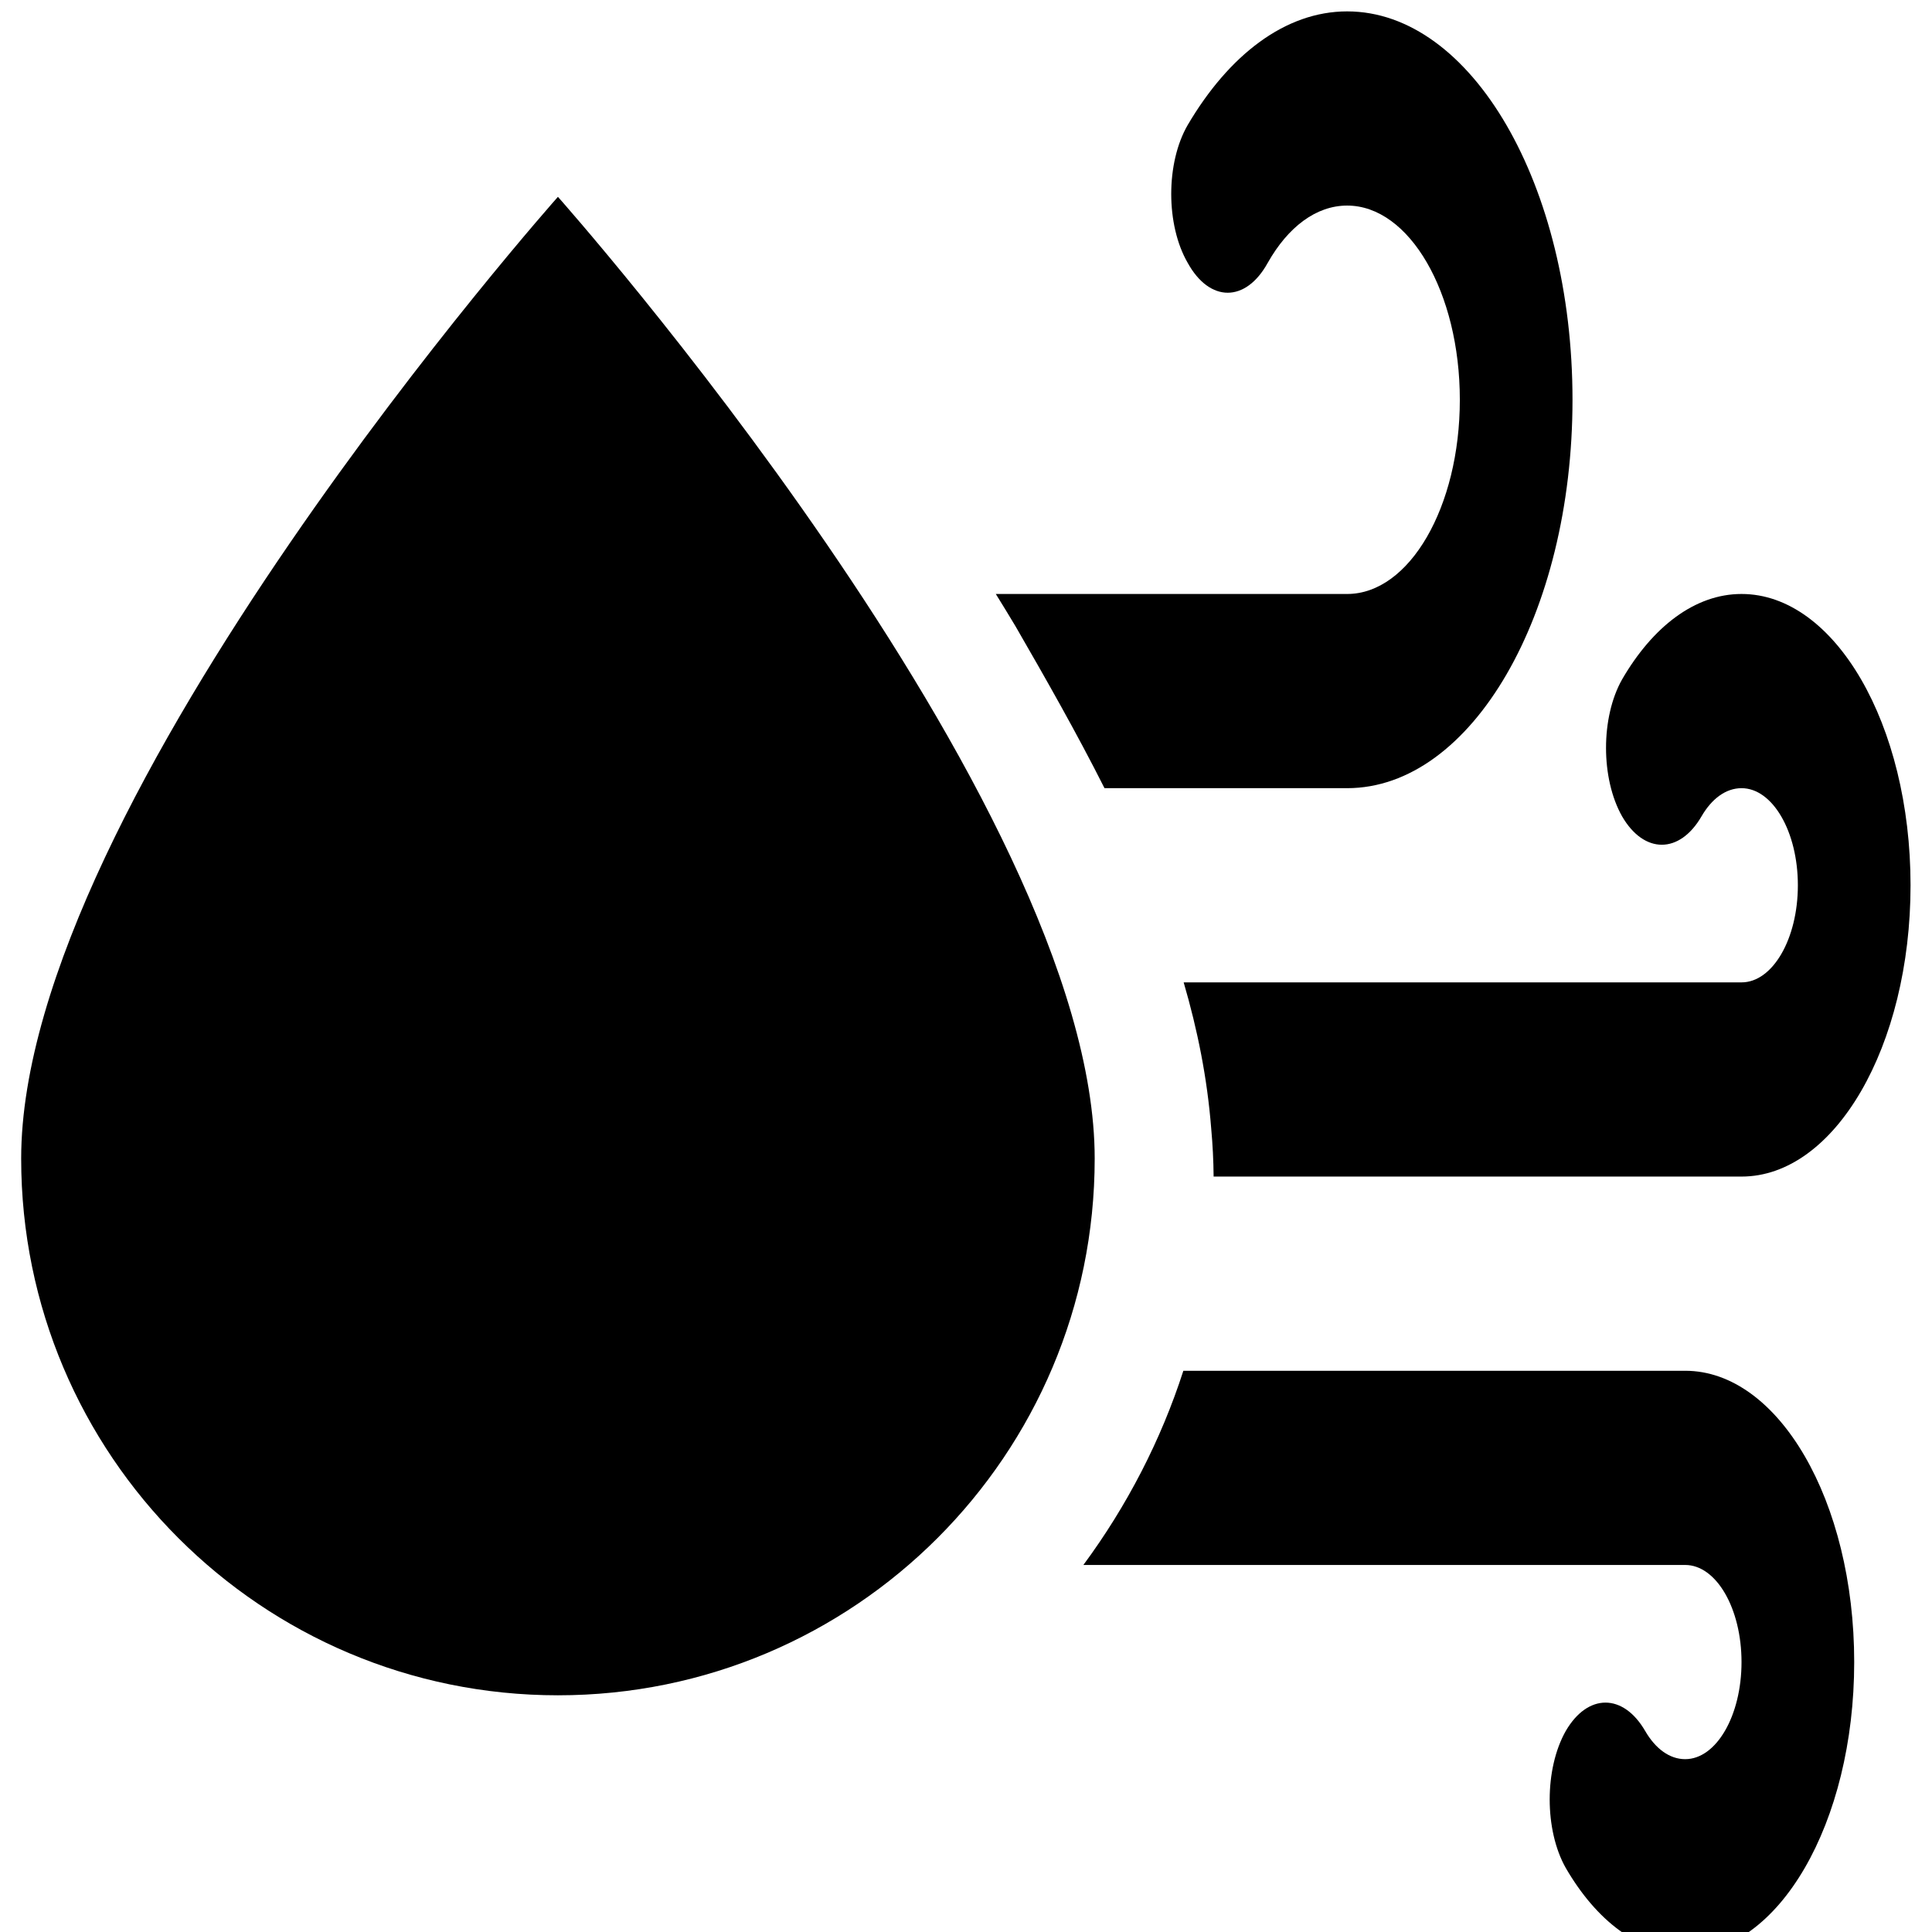
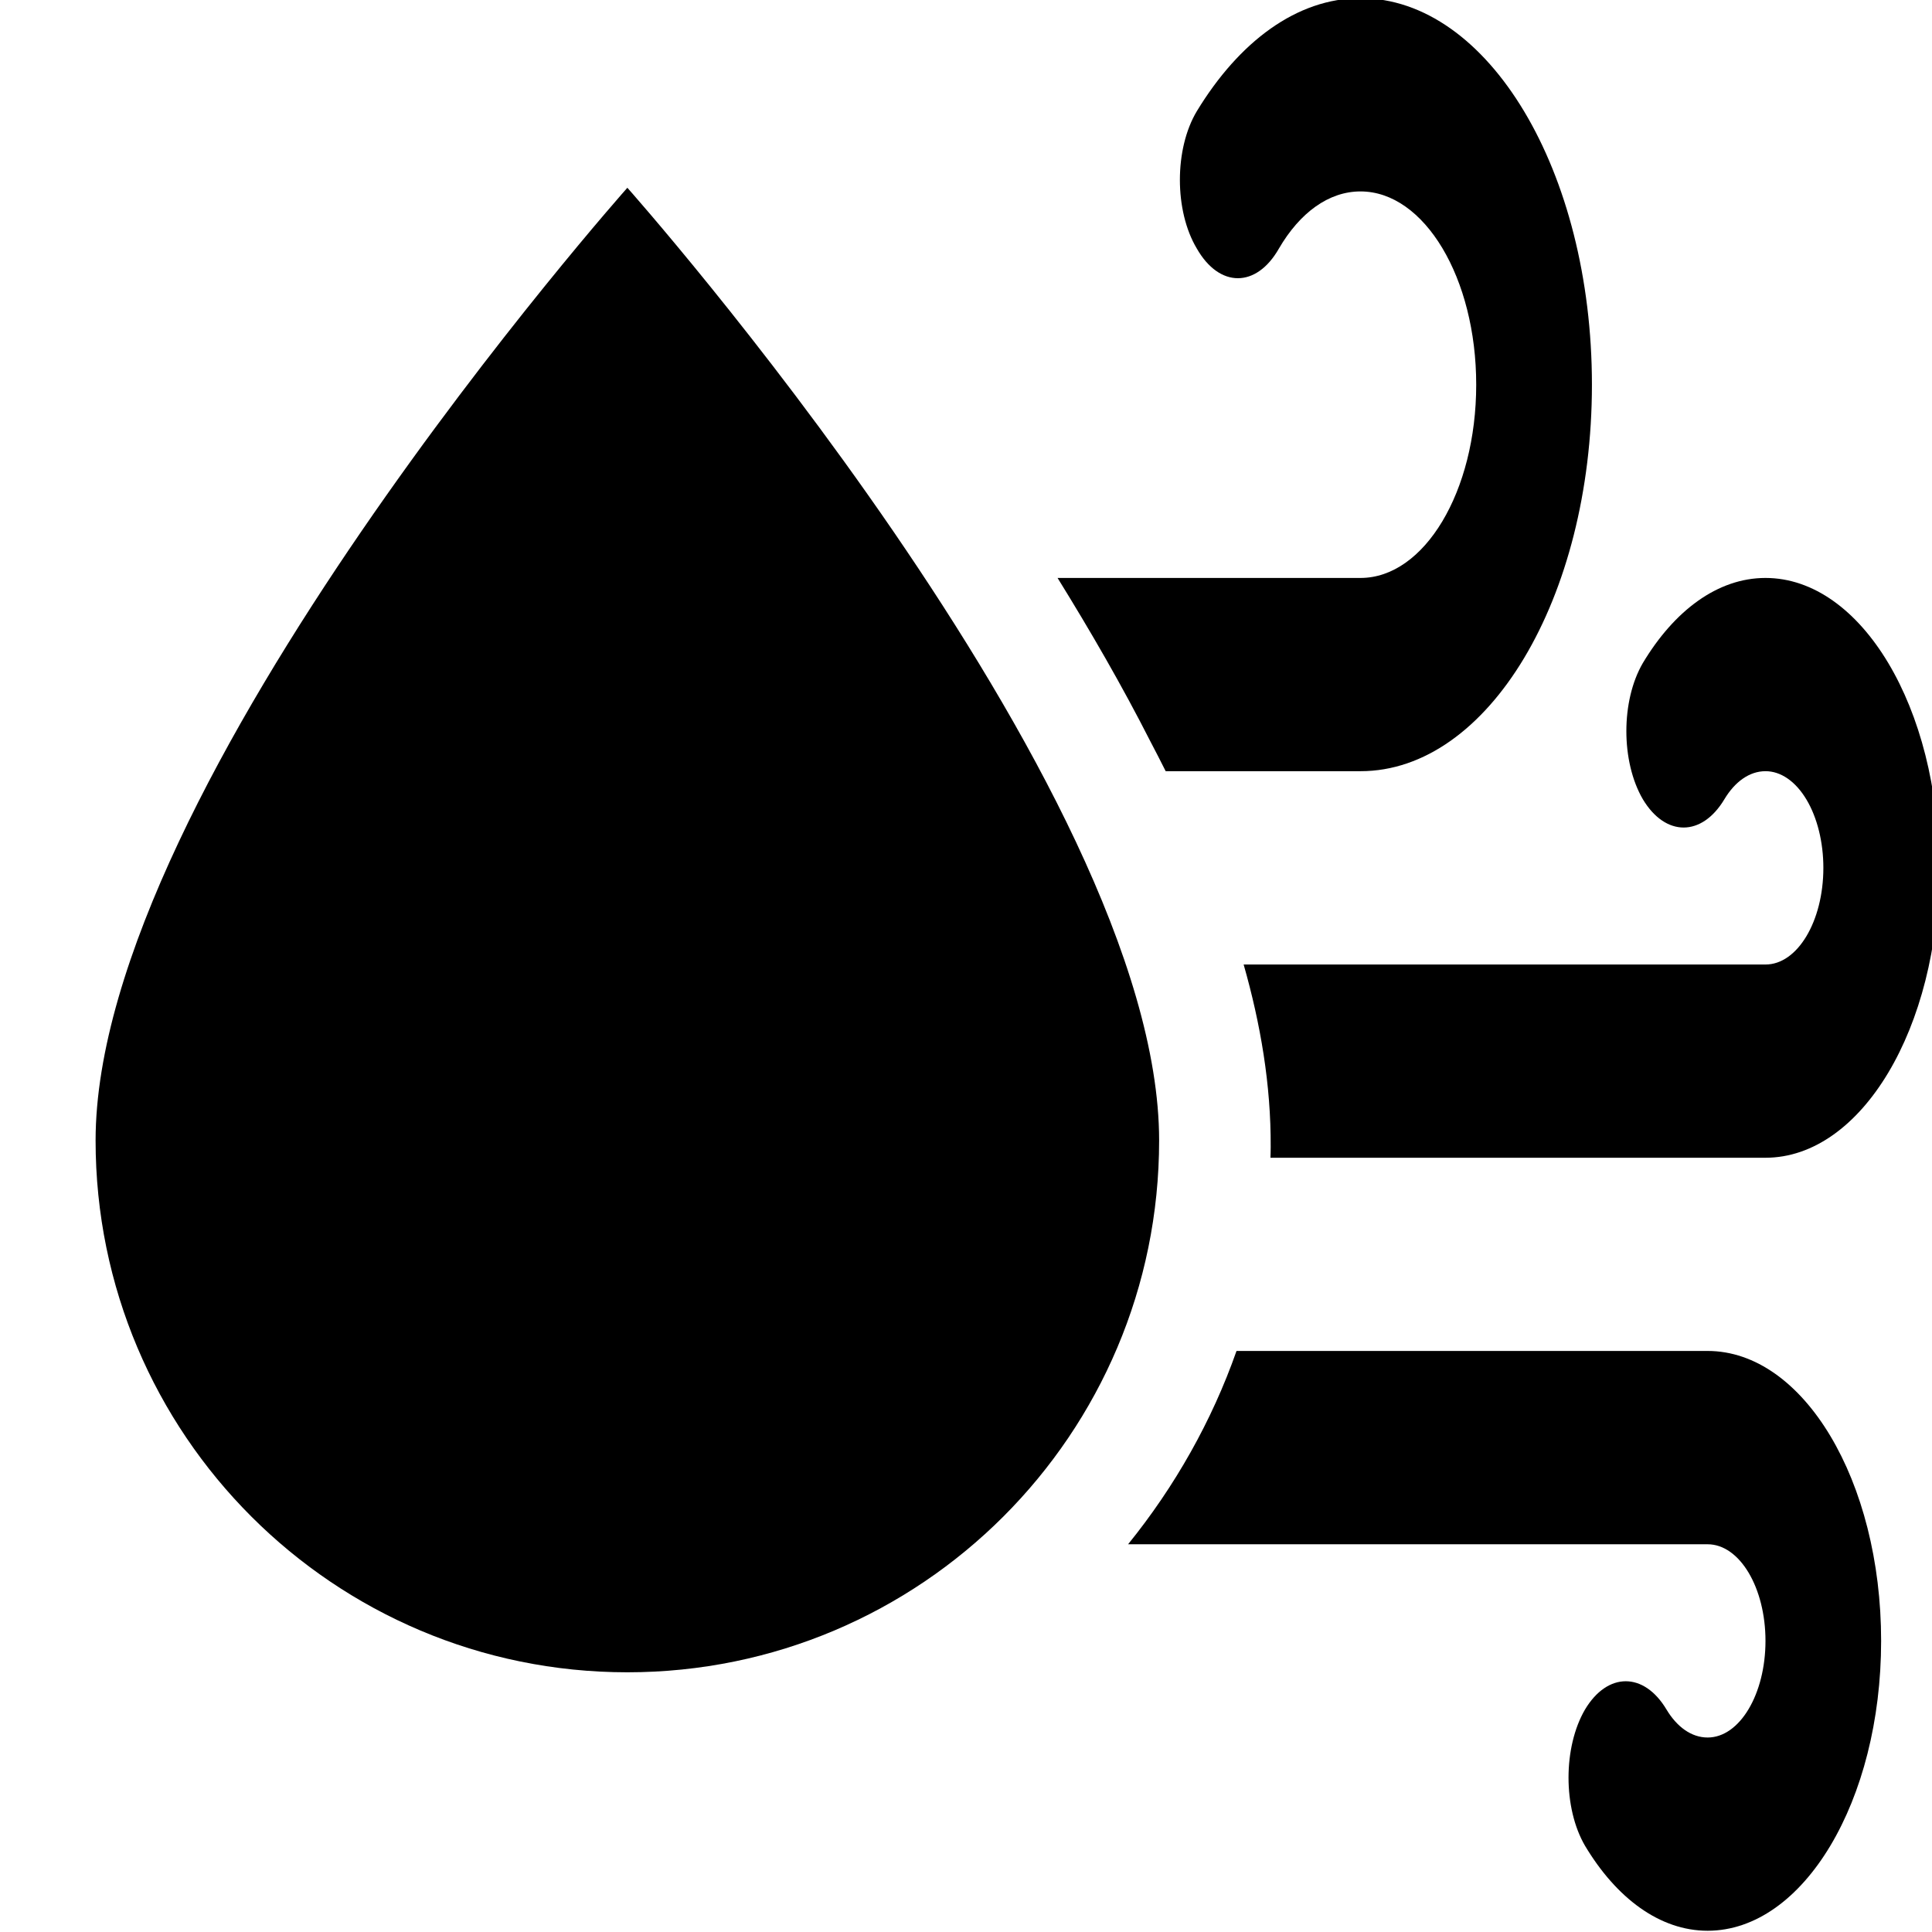
- <svg xmlns="http://www.w3.org/2000/svg" viewBox="0 0 512 512" id="svg2" version="1.1">
-   <defs id="defs10" />
-   <g id="g3735" transform="matrix(0.9068044,0,0,1,47.84767,0)" />
-   <path d="M 357.01 3.018 C 340.586 3.018 325.655 14.596 314.756 33.123 C 308.933 43.159 308.933 59.629 314.756 69.664 C 320.579 80.214 330.134 80.214 335.957 69.664 C 341.332 60.143 348.798 54.48 357.01 54.48 A 29.861 51.464 0 0 1 386.871 105.945 A 29.861 51.464 0 0 1 357.01 157.41 L 263.9 157.41 C 265.652 160.238 267.39 163.075 269.1 165.932 C 277.189 179.946 285.321 194.231 292.703 208.875 L 357.01 208.875 A 59.722 102.929 0 0 0 416.73 105.945 A 59.722 102.929 0 0 0 357.01 3.018 z M 461.521 157.41 C 449.129 157.41 437.932 166.159 429.869 180.055 C 424.196 190.09 424.196 206.302 429.869 216.338 C 435.692 226.373 445.099 226.373 450.922 216.338 C 453.609 211.706 457.341 208.875 461.521 208.875 A 14.93 25.732 0 0 1 476.453 234.607 A 14.93 25.732 0 0 1 461.521 260.34 L 313.684 260.34 C 317.363 272.91 319.944 285.793 320.979 299.049 C 321.372 303.301 321.584 307.556 321.621 311.803 L 461.521 311.803 A 44.791 77.197 0 0 0 506.314 234.607 A 44.791 77.197 0 0 0 461.521 157.41 z M 313.602 363.268 C 307.671 381.674 298.639 399.124 287.107 414.732 L 446.592 414.732 A 14.93 25.732 0 0 1 461.521 440.465 A 14.93 25.732 0 0 1 446.592 466.197 C 442.411 466.197 438.68 463.366 435.992 458.734 C 430.169 448.699 420.762 448.699 414.939 458.734 C 409.266 468.77 409.266 484.982 414.939 495.018 C 423.002 508.913 434.2 517.66 446.592 517.66 A 44.791 77.197 0 0 0 491.383 440.465 A 44.791 77.197 0 0 0 446.592 363.268 L 313.602 363.268 z " id="path3832" />
-   <path id="path3922" d="M 147.858,449.271 A 142.247,142.247 0 0 1 5.611,307.023 c 0,-94.832 142.247,-254.86 142.247,-254.86 0,0 142.247,160.028 142.247,254.86 A 142.247,142.247 0 0 1 147.858,449.271 Z" />
+ <svg xmlns="http://www.w3.org/2000/svg" version="1.1" width="48" height="48" viewBox="0 0 48 48" id="svg2">
+   <defs id="defs8" />
+   <g id="layer11" style="display:none">
+     <path id="path10" style="fill:#000000" d="m 20.031,36.684 c 0.548,-0.359 1.152,-0.838 1.7,-1.316 0,1.376 0.165,1.915 0.384,2.513 0.11,0.239 0.165,0.419 0.165,0.718 0.11,1.615 0,5.086 0,5.205 L 20.031,43.685 c 0,0 -0.219,-4.966 -0.055,-5.983 0.165,-0.239 0.11,-0.598 0.055,-1.017 z m -9.872,5.385 c 0.165,-0.359 0.603,-1.376 1.042,-2.513 0.11,-0.239 0.165,-0.538 0.274,-0.957 0.439,0 0.932,0.06 1.371,0.06 l 0,0 c 0,0.538 0,1.137 -0.055,1.675 l -0.11,1.855 c 0,0 0.713,1.316 0.823,1.735 l -2.413,0 C 10.873,43.505 10.489,43.146 10.215,42.907 l 0,-0.838 z M 2.592,31.659 C 8.515,25.294 13.441,22.953 17.904,22.815 c 2.758,-0.451 3.244,-0.731 3.286,-3.016 0.11,-4.128 1.078,-11.451 5.52,-12.169 0.384,-0.06 0.713,-0.299 1.042,-0.538 0.219,-0.179 0.603,-0.419 1.261,-0.419 1.426,0 1.097,1.735 2.139,1.915 1.097,0.179 0.877,1.376 0.877,1.376 0,0 -0.439,0.778 -2.194,1.197 -1.755,0.419 -3.839,-0.179 -4.442,4.607 -0.603,4.787 3.164,6.958 2.206,11.763 -0.695,1.582 -1.117,3.08 -1.645,4.368 0,0 -0.11,3.351 0,5.983 0.11,2.633 0.603,5.146 0.494,5.983 l -3.4,0 c 0,0 0.11,-3.59 0,-5.325 -0.11,-1.436 -0.823,-0.838 -0.548,-4.966 -1.481,1.376 -2.961,2.573 -4.333,3.291 -1.316,0.658 -3.291,0.957 -5.375,0.957 -0.658,0 -1.316,0 -1.919,-0.06 -0.11,0.598 -0.274,1.137 -0.384,1.496 -0.548,1.436 -1.097,2.633 -1.097,2.633 l 0,1.436 c 0,0 0.823,0.598 1.097,1.197 l -3.729,0 c 0,0 -0.658,-2.034 0.548,-5.265 L 6.65,37.043 C 6.266,36.924 5.882,36.804 5.608,36.625 5.279,36.445 4.95,36.385 4.566,36.385 c -2.432,1.339 -0.882,7.112 1.661,8.927 2.339,1.669 4.755,0.462 4.741,1.405 0,0 -2.202,0.948 -4.5,-0.141 C 4.492,45.64 3.803,44.861 2.635,43.254 -0.479,38.973 0.067,35.661 2.592,31.659 Z" />
+   </g>
+   <g id="layer12" style="display:none">
+     <path id="path3558" d="M 25.89,18.208 C 10.224,22.048 8.438,34.182 4.817,44.109 l 3.29,1.267 1.654,-4.416 c 0.836,0.326 1.706,0.576 2.332,0.576 19.147,0 20.774,-33.36 20.774,-33.36 C 31.126,12.016 22.537,13.215 13.834,15.135 5.131,17.055 1.649,25.216 1.649,29.056 c 0,3.84 3.046,7.2 3.046,7.2 C 10.353,18.495 25.89,18.208 25.89,18.208 Z" />
+   </g>
+   <g style="display:none" id="g3405">
+     <g id="g3416" transform="matrix(0.0961263,0,0,0.0961263,0.05646795,-0.5106841)">
+       <path style="fill:#000000;fill-rule:evenodd" id="path6" d="m 175.807,106.118 c -8.739,0.18 -16.282,7.03 -24.7,16.313 -44.902,49.501 -100.06,118.141 -115.488,166.281 -5.802,-11.01 -26.014,-8.578 -26.014,6.656 0,13.07 14.064,16.687 22.101,11.094 -0.43,4.334 -0.364,8.38 0.241,12.125 -4.454,1.883 -7.891,5.995 -7.891,12.28 0,13.762 15.592,17.075 23.324,10.158 3.519,2.766 7.211,5.383 11.061,7.812 -0.574,1.512 -0.874,3.237 -0.874,5.156 0,11.616 11.1,15.766 19.216,12.626 -0.102,0.71 -0.154,1.472 -0.154,2.25 0,18.294 27.565,18.13 27.565,0 0,-0.147 -0.018,-0.293 -0.021,-0.437 9.986,2.734 20.367,4.778 30.975,6.155 2.101,14.32 22.844,14.91 26.757,2.063 10.515,0.29 21.1,0 31.588,-0.875 -0.095,0.693 -0.175,1.43 -0.175,2.187 0,14.17 16.546,17.252 24.003,9.5 8.191,17.38 39.173,14.1 39.173,-9.375 0,-2.304 -0.285,-4.408 -0.831,-6.313 6.691,4.504 15.788,5.225 23.259,2.157 1.705,16.508 27.479,15.748 27.479,-1.783 0,-9.43 -7.445,-13.827 -14.603,-13.406 0.404,-1.795 0.634,-3.732 0.634,-5.81 0,-1.85 -0.182,-3.57 -0.504,-5.19 3.556,-1.994 6.98,-4.1 10.254,-6.28 8.562,-5.705 12.305,-14.928 12.372,-26.563 8.068,5.37 21.904,1.566 21.904,-11.28 0,-14.457 -17.533,-17.168 -24.637,-8.657 -12.976,-51.64 -69.422,-128.954 -112.469,-175.188 -9.218,-9.9 -16.747,-13.796 -23.544,-13.656 z m 153.219,231.094 c -6.893,0.043 -13.795,4.577 -13.795,13.47 0,18.293 27.566,18.13 27.566,0 0,-9.066 -6.879,-13.513 -13.772,-13.47 z m -310.829,11.563 c -6.893,0.043 -13.795,4.576 -13.795,13.468 0,18.296 27.565,18.13 27.565,0 0,-9.064 -6.879,-13.51 -13.772,-13.467 z m 31.761,28.437 c -7.492,0.047 -14.991,4.817 -15.499,14.156 -7.282,-0.53 -15.04,3.978 -15.04,13.406 0,17.342 24.766,18.098 27.346,2.688 8.664,1.59 18.712,-3.445 18.712,-15.063 0,-10.204 -7.762,-15.236 -15.521,-15.187 z m 62.411,10.406 c -4.657,0.03 -9.318,2.1 -11.85,6.188 -9.438,-2.84 -21.597,2.275 -21.597,15.094 0,19.417 26.363,21.175 31.588,5.718 7.453,0.872 15.63,-3.65 15.63,-13.53 0,-9.066 -6.878,-13.513 -13.771,-13.47 z m 62.388,1.625 c -6.892,0.044 -13.793,4.578 -13.793,13.47 0,18.294 27.587,18.13 27.587,0 0,-9.065 -6.902,-13.512 -13.795,-13.47 z m 147.338,6.064 c -9.059,0.056 -18.122,6.03 -18.122,17.72 0,24.043 36.221,23.826 36.221,-0.002 0,-11.913 -9.04,-17.775 -18.099,-17.718 z m -52.595,7.125 c -6.893,0.042 -13.795,4.575 -13.795,13.467 0,18.295 27.588,18.13 27.588,0 0,-9.064 -6.901,-13.51 -13.795,-13.468 z m -126.812,13.75 c -7.903,0.048 -15.804,5.24 -15.804,15.436 0,12.487 11.197,17.455 20.265,15.063 4.788,18.704 35.609,16.82 35.609,-5.158 0,-15.218 -14.765,-20.517 -25.446,-16.28 -2.489,-6.105 -8.554,-9.1 -14.624,-9.063 z m 85.233,6.936 c -4.344,0.027 -8.704,1.842 -11.322,5.406 -8.112,-4.94 -21.531,-1.042 -21.531,11.375 -0.001,14.898 18.283,17.537 25.072,8.22 8.112,5.024 21.554,1.126 21.554,-11.532 0,-9.065 -6.881,-13.512 -13.774,-13.47 z m -168.123,2.564 c -7.905,0.048 -15.827,5.24 -15.827,15.436 0,20.978 31.632,20.79 31.632,0 0,-10.394 -7.902,-15.487 -15.805,-15.437 z m 234.382,13.84 c -7.759,0.05 -15.521,5.146 -15.521,15.157 0,20.594 31.041,20.41 31.041,0 0,-10.206 -7.761,-15.206 -15.52,-15.158 z m -189.33,1.844 c -7.905,0.05 -15.805,5.24 -15.805,15.438 0,20.978 31.61,20.79 31.61,0 0,-10.395 -7.902,-15.487 -15.805,-15.438 z" />
+     </g>
+   </g>
+   <g id="layer7" style="display:inline">
+     <g style="display:inline;fill:#000000" transform="matrix(0.09287803,0,0,0.09287803,1.853823,-0.1797611)" id="g3342">
+       <g id="g3735" transform="matrix(0.9068044,0,0,1,47.84767,0)" style="fill:#000000" />
+       <path id="path3922" d="M 147.858,449.271 A 142.247,142.247 0 0 1 5.611,307.023 c 0,-94.832 142.247,-254.86 142.247,-254.86 0,0 142.247,160.028 142.247,254.86 A 142.247,142.247 0 0 1 147.858,449.271 Z" style="fill:#000000" />
+     </g>
+     <g id="g3874" transform="matrix(0.09287803,0,0,0.09287803,1.853823,-0.1797611)" style="display:inline;fill:#999999">
+       <g style="fill:#999999" transform="matrix(0.9068044,0,0,1,47.84767,0)" id="g3876" />
+     </g>
+   </g>
+   <g id="layer9" style="display:none">
+     <g transform="matrix(0.092993,0,0,0.092993,0.2667803,-0.4130823)" id="g3379">
+       <g id="g3735-9" transform="matrix(0.9068044,0,0,1,47.84767,0)" />
+       <path id="path3821" d="M 89.359,445.237 A 76.495,122.772 0 0 1 12.864,322.465 76.495,122.772 0 0 1 89.359,199.692 c 15.299,-57.703 50.486,-98.218 91.794,-98.218 52.475,0 95.465,65.315 99.443,148.064 l 7.649,-0.737 a 61.196,98.218 0 0 1 61.196,98.218 61.196,98.218 0 0 1 -61.196,98.218 l -198.886,0 M 288.245,297.91 l -30.598,0 0,-24.554 a 76.495,122.772 0 0 0 -76.495,-122.772 c -38.247,0 -69.61,44.689 -75.577,102.883 -5.049,-2.947 -10.556,-4.665 -16.217,-4.665 a 45.897,73.663 0 0 0 -45.897,73.663 45.897,73.663 0 0 0 45.897,73.663 l 198.886,0 A 30.598,49.109 0 0 0 318.843,347.019 30.598,49.109 0 0 0 288.245,297.91 Z" />
+     </g>
+   </g>
+   <g id="layer8" style="display:none">
+     <g style="display:inline;fill:#000000" transform="matrix(0.09227902,0,0,0.09227902,0.9478144,0.4058132)" id="g3343">
+       <path id="path3426" d="m 151.768,390.294 c -33.88,0 -61.099,-26.838 -61.099,-59.766 0,-30.835 19.605,-52.534 53.295,-59.386 33.69,-6.852 68.522,-23.031 87.937,-49.107 7.423,24.554 11.04,50.44 11.04,76.897 0,50.249 -40.733,91.363 -91.172,91.363 M 185.839,41.403 c 0,0 14.085,50.44 14.085,91.363 0,39.21 -25.696,70.996 -64.906,70.996 -39.4,0 -69.093,-31.787 -69.093,-70.996 l 0.571,-7.043 C 28.048,171.404 5.017,230.6 5.017,295.125 A 152.271,152.271 0 0 0 157.288,447.396 152.271,152.271 0 0 0 309.559,295.125 c 0,-102.783 -49.298,-194.146 -123.72,-253.722 z" style="fill:#000000" />
+     </g>
+   </g>
+   <g id="layer4" style="display:none">
+     <g id="g3401" transform="matrix(1.079523,0,0,1.079523,-0.7762178,-5.376589)">
+       <g transform="matrix(0.0983304,0,0,0.0983304,-1.737552,-0.8470309)" id="g3385">
+         <path fill="#0" d="m 214.796,118.108 -60.148,97.239 -17.016,87.396 11.083,36.969 12.901,9.349 20.966,-55.451 7.138,-3.634 39.017,27.03 12.801,-13.085 2.824,-43.992 7.216,53.993 -6.712,14.257 2.383,1.651 3.31,6.543 4.317,34.573 35.37,-67.222 8.833,0.232 14.152,28.766 -5.973,-52.594 -18.989,-103.726 -73.473,-58.294 z m -122.654,12.072 -18.659,52.453 -2.908,27.805 16.416,-8.499 7.395,7.426 0.053,0.638 17.878,60.266 8.703,-4.573 6.913,4.699 2.478,8.265 12.332,-63.338 -0.679,-33.559 -25.369,-0.525 -18.786,-23.939 21.521,10.961 26.848,-7.779 16.45,15.986 22.925,-37.061 c -1.755,-1.188 -3.548,-2.372 -5.421,-3.544 l -50.283,10.194 -2.229,-0.252 -35.578,-15.624 z m 157.541,36.666 29.734,66.462 1.331,62.928 -15.975,-60.098 -41.274,-60.808 26.184,-8.484 z m -165.673,55.69 -40.587,21.016 -10.558,79.078 32.095,5.619 0.377,-7.188 23.797,-36.953 -5.123,-61.569 z m 35.819,62.868 -23.025,12.096 -19.995,31.046 14.272,31.074 36.222,1.752 10.426,-16.268 -17.901,-59.699 z m 69.925,24.352 -27.996,74.038 -0.021,57.522 61.457,12.298 27.955,-19.659 -11.162,-89.4 -50.233,-34.798 z m 104.703,14.176 -29.598,56.25 0.181,1.786 41.164,13.98 16.289,-15.026 -28.036,-56.992 z m -87.438,15.996 24.788,22.995 8.473,50.997 -16.946,23.998 -28.443,-2.57 24.366,-28.431 1.569,-39.493 -13.806,-27.495 z m -150.616,54.198 -5.541,28.701 8.31,48.823 57.522,-11.99 0.834,-26.595 -39.543,-32.209 -21.582,-6.729 z" id="path6-9" style="stroke-linejoin:bevel" />
+       </g>
+     </g>
+     <g style="display:inline;fill:#999999" id="g3401-5" transform="matrix(1.079523,0,0,1.079523,-0.9170107,-5.370134)">
+       <g transform="matrix(0.0983304,0,0,0.0983304,-1.737552,-0.8470309)" id="g3385-0" style="fill:#999999" />
+     </g>
+   </g>
+   <g id="layer10" style="display:none">
+     <g style="display:inline;fill:#000000" transform="matrix(0.07114058,0,0,0.07114058,27.08979,14.48913)" id="g3342-5">
+       <g id="g3735-3" transform="matrix(0.9068044,0,0,1,47.84767,0)" style="fill:#000000" />
+       <path id="path3922-5" d="M 147.858,449.271 A 142.247,142.247 0 0 1 5.611,307.023 c 0,-94.832 142.247,-254.86 142.247,-254.86 0,0 142.247,160.028 142.247,254.86 A 142.247,142.247 0 0 1 147.858,449.271 Z" style="fill:#000000" />
+     </g>
+   </g>
+   <g id="layer6" style="display:inline">
+     <path d="M 33.801 -0.045 C 32.22 -0.045 30.784 1.035 29.734 2.764 C 29.174 3.7 29.174 5.238 29.734 6.174 C 30.295 7.158 31.215 7.158 31.775 6.174 C 32.293 5.286 33.01 4.756 33.801 4.756 A 2.875 4.801 0 0 1 36.676 9.559 A 2.875 4.801 0 0 1 33.801 14.359 L 26.275 14.359 C 27.096 15.685 27.877 17.035 28.586 18.43 C 28.714 18.67 28.837 18.916 28.961 19.16 L 33.801 19.16 A 5.749 9.603 0 0 0 39.551 9.559 A 5.749 9.603 0 0 0 33.801 -0.045 z M 43.863 14.359 C 42.67 14.359 41.593 15.176 40.816 16.473 C 40.27 17.409 40.27 18.921 40.816 19.857 C 41.377 20.794 42.281 20.794 42.842 19.857 C 43.101 19.425 43.461 19.16 43.863 19.16 A 1.437 2.401 0 0 1 45.301 21.562 A 1.437 2.401 0 0 1 43.863 23.963 L 30.898 23.963 C 31.318 25.437 31.578 26.951 31.57 28.498 C 31.572 28.587 31.565 28.675 31.564 28.764 L 43.863 28.764 A 4.312 7.202 0 0 0 48.174 21.562 A 4.312 7.202 0 0 0 43.863 14.359 z M 30.721 33.564 C 30.11 35.302 29.19 36.931 28.027 38.367 L 42.426 38.367 A 1.437 2.401 0 0 1 43.863 40.768 A 1.437 2.401 0 0 1 42.426 43.168 C 42.023 43.168 41.663 42.905 41.404 42.473 C 40.844 41.536 39.939 41.536 39.379 42.473 C 38.833 43.409 38.833 44.921 39.379 45.857 C 40.155 47.154 41.233 47.969 42.426 47.969 A 4.312 7.202 0 0 0 46.736 40.768 A 4.312 7.202 0 0 0 42.426 33.564 L 30.721 33.564 z " id="path3458" />
+   </g>
+   <g id="layer3" style="display:none">
+     <g id="g3367" transform="translate(-0.1960405,0.1814974)" />
+     <path transform="translate(-0.00580993,0.353234)" style="display:inline" d="m 36.203,45.302 a 9.302,9.302 0 0 0 9.302,-9.302 9.302,9.302 0 0 0 -9.302,-9.302 9.302,9.302 0 0 0 -9.302,9.302 9.302,9.302 0 0 0 9.302,9.302 m 0,-20.929 A 11.627,11.627 0 0 1 47.831,36 11.627,11.627 0 0 1 36.203,47.627 c -6.43,0 -11.627,-5.232 -11.627,-11.627 A 11.627,11.627 0 0 1 36.203,24.373 m 0.581,5.814 0,6.104 5.232,3.104 -0.872,1.43 -6.104,-3.663 0,-6.976 1.744,0 z" id="path3337-6" />
+   </g>
+   <g id="layer1" style="display:none">
+     <path id="path3337" d="m 31.115,39.839 -1.605,1.605 -1.559,-1.559 c -0.979,1.263 -1.639,2.777 -1.844,4.439 l 2.208,0 0,2.276 -4.552,0 0,-1.138 c 0,-5.508 3.915,-10.095 9.105,-11.153 l 0,-2.276 -9.105,-3.642 0,-2.276 22.762,0 0,2.276 -9.105,3.642 0,2.276 c 5.19,1.058 9.105,5.645 9.105,11.153 l 0,1.138 -4.552,0 0,-2.276 2.208,0 c -0.205,-1.662 -0.865,-3.175 -1.844,-4.439 l -1.559,1.559 -1.605,-1.605 1.559,-1.571 c -1.263,-0.979 -2.788,-1.639 -4.45,-1.844 l 0,2.208 -2.276,0 0,-2.208 c -1.662,0.205 -3.187,0.865 -4.45,1.844 l 1.559,1.571 m 4.029,3.346 a 2.276,2.276 0 0 1 2.276,2.276 2.276,2.276 0 0 1 -2.276,2.276 c -0.364,0 -0.706,-0.08 -1.002,-0.239 l -4.382,-2.037 4.382,-2.037 c 0.296,-0.159 0.637,-0.239 1.002,-0.239 z" />
+     <g id="g3354" transform="translate(-0.00580993,0.353234)" />
+   </g>
+   <g id="layer5" style="display:none">
+     <g id="g3415" transform="matrix(1.071121,0,0,1.071121,-1.984004,-5.151066)">
+       <path d="m 32.991,48.78 0.013,-4.424 3.534,-0.025 0.013,-2.645 -3.547,0.013 0,-3.559 6.204,0.013 0,-2.657 -6.204,-0.013 0,-3.534 3.547,-0.013 0,-2.657 -3.547,0.013 0,-3.559 6.204,0.013 0,-2.657 -6.204,-0.013 0,-3.534 3.534,0 0.013,-2.67 -3.547,0.013 0,-3.559 6.192,0.025 0.013,-2.67 -6.204,-0.013 -0.013,-4.424 10.653,1.8e-6 0,42.538 -10.653,0 z" id="path3337-7" />
+     </g>
+   </g>
+   <g id="layer2" style="display:none">
+     <path transform="translate(-0.1960405,0.1814974)" style="display:inline" id="path4" d="M 47.804,35.919 A 10.018,10.018 0 0 1 37.786,45.937 10.018,10.018 0 0 1 27.768,35.919 c 0,-3.286 1.583,-6.191 4.007,-8.014 l 0,-16.029 a 6.011,6.011 0 0 1 6.011,-6.011 6.011,6.011 0 0 1 6.011,6.011 l 0,16.029 c 2.424,1.823 4.007,4.729 4.007,8.014 m -12.022,-18.033 0,12.362 c -2.344,0.821 -4.007,3.045 -4.007,5.67 a 6.011,6.011 0 0 0 6.011,6.011 6.011,6.011 0 0 0 6.011,-6.011 c 0,-2.625 -1.663,-4.849 -4.007,-5.67 l 0,-12.362 -4.007,0 z" />
+   </g>
+   <g style="display:none" id="g3479">
+     <g id="g3481" transform="matrix(0.07114058,0,0,0.07114058,27.08979,14.48913)" style="display:inline;fill:#999999">
+       <g style="fill:#999999" transform="matrix(0.9068044,0,0,1,47.84767,0)" id="g3483" />
+       <path style="fill:#999999" d="M 147.793,8.791 C 140.217,12.362 136.613,21.118 130.485,26.618 70.969,95.603 14.676,170.121 -16.328,256.719 c -21.775,66.241 2.536,144.997 58.789,186.535 50.193,39.204 123.071,48.022 180.19,18.98 57.602,-27.579 98.313,-89.088 97.292,-153.472 C 320.132,270.36 305.658,233.753 287.818,200.37 252.042,129.995 201.634,68.524 150.104,9.23 c -0.748,-0.228 -1.516,-0.498 -2.311,-0.439 z" id="path3485" />
+     </g>
+   </g>
+   <g style="display:none" id="g3478">
+     <path style="display:inline;fill:#999999" d="M 36.127,22.728 C 25.322,22.227 18.478,36.291 25.305,44.535 c 6.002,8.841 21.356,6.222 23.938,-4.248 2.784,-8.493 -4.174,-17.815 -13.115,-17.559 z" id="path3494" />
+     <g transform="translate(-0.1960405,0.1814974)" id="g3480" />
+   </g>
+   <g style="display:none" id="g3472">
+     <path style="fill:#999999" d="m 21.764,26.113 c -2.819,5.607 8.295,5.051 7.49,7.332 -5.664,2.605 -8.292,9.191 -7.49,15.154 12.277,0.532 17.574,0.328 21.209,0 4.458,1.084 6.409,-0.747 5.439,-4.879 -0.567,-4.682 -3.831,-8.903 -8.211,-10.646 5.116,-0.156 12.494,-6.466 6.324,-8.961 l -24.762,0 0,1 z" id="path3474" />
+     <g transform="translate(-0.00580993,0.353234)" id="g3476" />
+   </g>
+   <g style="display:none" id="g3466">
+     <g transform="matrix(1.071121,0,0,1.071121,-1.984004,-5.151066)" id="g3468">
+       <path style="fill:#999999" d="m 30.99,6.248 c 0.021,14.842 0.028,29.691 -0.006,44.533 4.596,-1.291 14.834,3.061 14.66,-3 0,-14.513 0,-29.026 0,-43.539 C 41.892,5.545 31.136,1.61 30.99,6.248 Z" id="path3470" />
+     </g>
+   </g>
+   <g style="display:none" id="g3462">
+     <path style="display:inline;fill:#999999" d="M 37.525,4.049 C 30.892,3.923 28.282,11.539 29.579,17.056 c -0.341,4.581 1.448,9.685 -2.393,13.025 -5.334,8.237 2.934,20.11 12.541,17.842 9.571,-1.217 13.331,-14.751 5.873,-20.775 -1.238,-6.966 3.05,-16.563 -3.486,-21.705 -1.344,-0.913 -2.964,-1.416 -4.59,-1.395 z" id="path3464" />
+   </g>
+   <g style="display:none" id="g3549">
+     <path style="fill:#999999" d="m 28.93,4.676 c -5.113,0.678 -8.974,5.088 -9.281,10.309 -0.965,2.117 1.036,6.654 -2.834,5.898 -7.995,1.362 -16.431,7.233 -18.236,15.471 -0.909,7.309 7.202,15.725 14.49,11.688 -0.144,-3.114 4.887,-1.541 1.771,-6.037 -1.715,-2.779 4.477,-4.082 3.104,-0.865 -1.28,5.277 3.404,4.908 7.295,4.727 5.804,0.963 1.927,-6.493 2.67,-10.061 -0.628,-4.869 3.76,-9.492 0.842,-14.283 -1.681,-2.588 -2.766,-8.967 2.006,-8.537 3.439,-0.31 4.494,-5.094 1.219,-6.395 -0.53,-1.175 -1.741,-1.989 -3.045,-1.914 z" id="path3551" />
+   </g>
+   <g style="display:none" id="g3567">
+     <path style="fill:#999999" d="M 31.094,7.25 C 23.94,13.938 11.519,10.333 4.699,17.998 -0.614,22.985 -2.395,32.028 3.178,37.559 4.301,42.445 0.878,47.335 9.271,47.969 10.077,45.105 10.696,42.587 14.121,43.422 26.796,41.69 31.817,27.599 33.796,16.682 34.804,11.706 35.074,6.627 34.711,1.564 33.505,3.46 32.299,5.355 31.094,7.25 Z" id="path3569" />
+   </g>
+   <g id="g3420" style="display:none">
+     <g transform="matrix(0.0961263,0,0,0.0961263,0.05646795,-0.5106841)" id="g3423" style="fill:#999999">
+       <path style="fill:#999999;fill-rule:evenodd" d="m 175.172,76.125 c -23.028,1.037 -40.935,18.351 -54.555,35.334 -38.074,43.535 -75.538,88.791 -102.098,140.32 -27.617,2.568 -48.278,35.644 -35.783,61.143 2.072,5.436 6.762,9.181 10.246,13.654 -23.067,14.861 -25.343,53.47 -2.762,69.812 -4.136,18.835 6.075,39.764 23.43,48.078 1.145,26.585 29.715,48.036 55.533,41.562 17.571,22.154 56.742,21.98 72.832,-1.818 16.012,8.14 36.252,6.263 51.105,-3.473 11.543,4.828 24.312,2.309 36.025,-0.102 8.162,-0.258 15.977,-3.376 22.908,-7.529 9.564,22.456 38.89,34.308 60.967,23.039 14.811,-6.643 26.445,-21.513 26.855,-38.066 27.686,-9.817 40.151,-48.204 22.25,-71.912 -1.571,-1.91 -4.07,-3.83 -0.811,-5.451 15.029,-15.411 15.979,-42.693 1,-58.357 11.265,-20.957 -0.005,-51.027 -22.705,-59.102 -3.493,-1.531 -9.537,-0.787 -9.672,-5.93 C 302.733,195.287 260.028,141.501 213.934,92.469 203.269,83.084 189.768,75.631 175.172,76.125 Z" id="path3425" />
+     </g>
+   </g>
+   <g style="display:inline" id="g3394">
+     <g style="display:inline;fill:#999999" transform="matrix(0.09287803,0,0,0.09287803,1.853823,-0.1797611)" id="g3396">
+       <g id="g3400" transform="matrix(0.9068044,0,0,1,47.84767,0)" style="fill:#999999" />
+     </g>
+     <g id="g3402" transform="matrix(0.09287803,0,0,0.09287803,1.853823,-0.1797611)" style="display:inline;fill:#000000">
+       <g style="fill:#000000" transform="matrix(0.9068044,0,0,1,47.84767,0)" id="g3404" />
+     </g>
+     <g style="display:inline;fill:#999999" transform="matrix(0.09287803,0,0,0.09287803,1.853823,-0.1797611)" id="g3408">
+       <g id="g3410" transform="matrix(0.9068044,0,0,1,47.84767,0)" style="fill:#999999" />
+     </g>
+   </g>
+   <g style="display:none" id="g3377">
+     <g id="g3380" transform="matrix(0.092993,0,0,0.092993,0.2667803,-0.4130823)">
+       <g transform="matrix(0.9068044,0,0,1,47.84767,0)" id="g3382" />
+       <path d="M 89.359,445.237 A 76.495,122.772 0 0 1 12.864,322.465 76.495,122.772 0 0 1 89.359,199.692 c 15.299,-57.703 50.486,-98.218 91.794,-98.218 52.475,0 95.465,65.315 99.443,148.064 l 7.649,-0.737 a 61.196,98.218 0 0 1 61.196,98.218 61.196,98.218 0 0 1 -61.196,98.218 l -198.886,0 M 288.245,297.91 l -30.598,0 0,-24.554 a 76.495,122.772 0 0 0 -76.495,-122.772 c -38.247,0 -69.61,44.689 -75.577,102.883 -5.049,-2.947 -10.556,-4.665 -16.217,-4.665 a 45.897,73.663 0 0 0 -45.897,73.663 45.897,73.663 0 0 0 45.897,73.663 l 198.886,0 A 30.598,49.109 0 0 0 318.843,347.019 30.598,49.109 0 0 0 288.245,297.91 Z" id="path3384" />
+     </g>
+     <g transform="matrix(0.092993,0,0,0.092993,0.2667803,-0.4130823)" id="g3386" style="fill:#999999">
+       <path id="path3388" d="M 179.248,71.477 C 139.004,72.724 103.638,100.157 84.269,134.208 76.526,146.605 71.565,160.435 65.529,173.68 29.101,185.672 4.309,219.692 -6.303,255.332 -27.851,318.781 -18.147,394.234 25.696,446.131 c 21.727,23.443 55.545,32.962 86.745,28.899 64.24,-1.061 128.683,3.067 192.774,-2.486 30.935,-7.521 52.926,-34.889 63.244,-63.808 19.647,-52.766 13.856,-116.653 -22.178,-161.157 C 336.16,235.797 323.022,226.284 308.035,221.836 301.357,172.667 280.421,122.814 240.246,91.85 222.736,78.937 201.198,70.744 179.248,71.477 Z" style="fill:#999999" />
+       <g id="g3390" transform="matrix(0.9068044,0,0,1,47.84767,0)" style="fill:#999999" />
+     </g>
+   </g>
+   <g style="display:none" id="g3412">
+     <g style="display:inline;fill:#000000" transform="matrix(0.09227902,0,0,0.09227902,0.9478144,0.4058132)" id="g3414">
+       <path id="path3416" d="m 181.689,7.873 c -20.272,0.394 -33.778,25.68 -24.467,43.207 7.46,34.152 18.829,70.013 7.914,104.578 -9.88,19.636 -39.356,24.889 -55.021,9.113 C 95.85,152.631 92.401,131.275 98.31,113.883 102.865,90.842 109.442,68.003 110.156,44.383 32.216,97.473 -21.395,187.356 -24.643,282.29 c -6.766,79.04 45.422,158.456 120.149,184.583 67.262,24.8 148.227,4.774 196.226,-48.453 31.364,-33.794 48.293,-79.898 47.839,-125.875 C 340.162,237.39 324.646,182.813 299.896,133.838 274.303,84.597 237.314,41.245 192.355,8.664 188.762,9.525 185.31,7.485 181.689,7.873 Z" style="fill:#999999" />
+     </g>
+     <g id="g3418" transform="matrix(0.09227902,0,0,0.09227902,0.9478144,0.4058132)" style="display:inline;fill:#000000" />
+   </g>
+   <g style="display:none" id="g3422">
+     <g transform="matrix(1.079523,0,0,1.079523,-0.7762178,-5.376589)" id="g3424">
+       <g id="g3426" transform="matrix(0.0983304,0,0,0.0983304,-1.737552,-0.8470309)">
+         <path style="stroke-linejoin:bevel" id="path3428" d="m 214.796,118.108 -60.148,97.239 -17.016,87.396 11.083,36.969 12.901,9.349 20.966,-55.451 7.138,-3.634 39.017,27.03 12.801,-13.085 2.824,-43.992 7.216,53.993 -6.712,14.257 2.383,1.651 3.31,6.543 4.317,34.573 35.37,-67.222 8.833,0.232 14.152,28.766 -5.973,-52.594 -18.989,-103.726 -73.473,-58.294 z m -122.654,12.072 -18.659,52.453 -2.908,27.805 16.416,-8.499 7.395,7.426 0.053,0.638 17.878,60.266 8.703,-4.573 6.913,4.699 2.478,8.265 12.332,-63.338 -0.679,-33.559 -25.369,-0.525 -18.786,-23.939 21.521,10.961 26.848,-7.779 16.45,15.986 22.925,-37.061 c -1.755,-1.188 -3.548,-2.372 -5.421,-3.544 l -50.283,10.194 -2.229,-0.252 -35.578,-15.624 z m 157.541,36.666 29.734,66.462 1.331,62.928 -15.975,-60.098 -41.274,-60.808 26.184,-8.484 z m -165.673,55.69 -40.587,21.016 -10.558,79.078 32.095,5.619 0.377,-7.188 23.797,-36.953 -5.123,-61.569 z m 35.819,62.868 -23.025,12.096 -19.995,31.046 14.272,31.074 36.222,1.752 10.426,-16.268 -17.901,-59.699 z m 69.925,24.352 -27.996,74.038 -0.021,57.522 61.457,12.298 27.955,-19.659 -11.162,-89.4 -50.233,-34.798 z m 104.703,14.176 -29.598,56.25 0.181,1.786 41.164,13.98 16.289,-15.026 -28.036,-56.992 z m -87.438,15.996 24.788,22.995 8.473,50.997 -16.946,23.998 -28.443,-2.57 24.366,-28.431 1.569,-39.493 -13.806,-27.495 z m -150.616,54.198 -5.541,28.701 8.31,48.823 57.522,-11.99 0.834,-26.595 -39.543,-32.209 -21.582,-6.729 z" fill="#0" />
+       </g>
+     </g>
+     <g transform="matrix(1.079523,0,0,1.079523,-0.9170107,-5.370134)" id="g3430" style="display:inline;fill:#999999">
+       <g style="fill:#999999" id="g3432" transform="matrix(0.0983304,0,0,0.0983304,-1.737552,-0.8470309)" />
+     </g>
+     <g id="g3434" transform="matrix(1.079523,0,0,1.079523,-0.7762178,-5.376589)">
+       <g transform="matrix(0.0983304,0,0,0.0983304,-1.737552,-0.8470309)" id="g3436">
+         <path id="path3438" d="m 212.797,88.178 c -11.756,0.749 -20.589,9.94 -27.041,18.957 -19.427,-4.393 -37.781,9.41 -56.863,6.424 -14.566,-5.567 -29.894,-16.684 -46.119,-10.615 -16.724,5.905 -22.327,24.76 -26.971,40.054 -7.731,21.506 -16.351,43.845 -14.469,67.132 -18.092,7.448 -30.333,26.498 -29.631,46.038 -3.106,24.238 -8.459,48.553 -7.287,73.077 4.54,16.913 22.927,25.658 39.291,25.9 5.114,1.535 13.646,-0.937 14.775,6.252 3.122,4.062 0.059,3.664 -3.486,3.674 -13.4,0.861 -24.798,11.097 -28.005,23.99 -9.851,30.107 -3.63,62.404 4.964,92.008 4.103,14.964 21.753,21.528 36.033,19.877 9.534,-1.086 18.154,-5.921 27.818,-6.463 15.826,-2.671 34.308,-5.13 44.84,-18.65 2.199,-3.307 3.453,-7.335 4.895,-10.84 16.3,11.303 37.157,8.276 55.051,14.93 16.449,4.693 35.551,3.466 49.025,-8.008 13.929,-8.635 29.539,-20.304 30.639,-38.147 15.821,-11.969 30.425,-4.638 46.141,-16.172 15.198,-9.484 28.89,-27.365 23.84,-46.197 -2.289,-9.208 -7.59,-17.242 -11.736,-25.617 9.436,-18.699 0.831,-39.531 -0.753,-58.968 -5.839,-41.918 -12.102,-84.039 -24.569,-124.581 C 300.647,142.71 278.102,133.489 262.138,117.374 247.239,105.687 232.36,90.857 212.797,88.178 Z" style="fill:#999999;stroke-linejoin:bevel" />
+       </g>
+     </g>
+   </g>
</svg>
